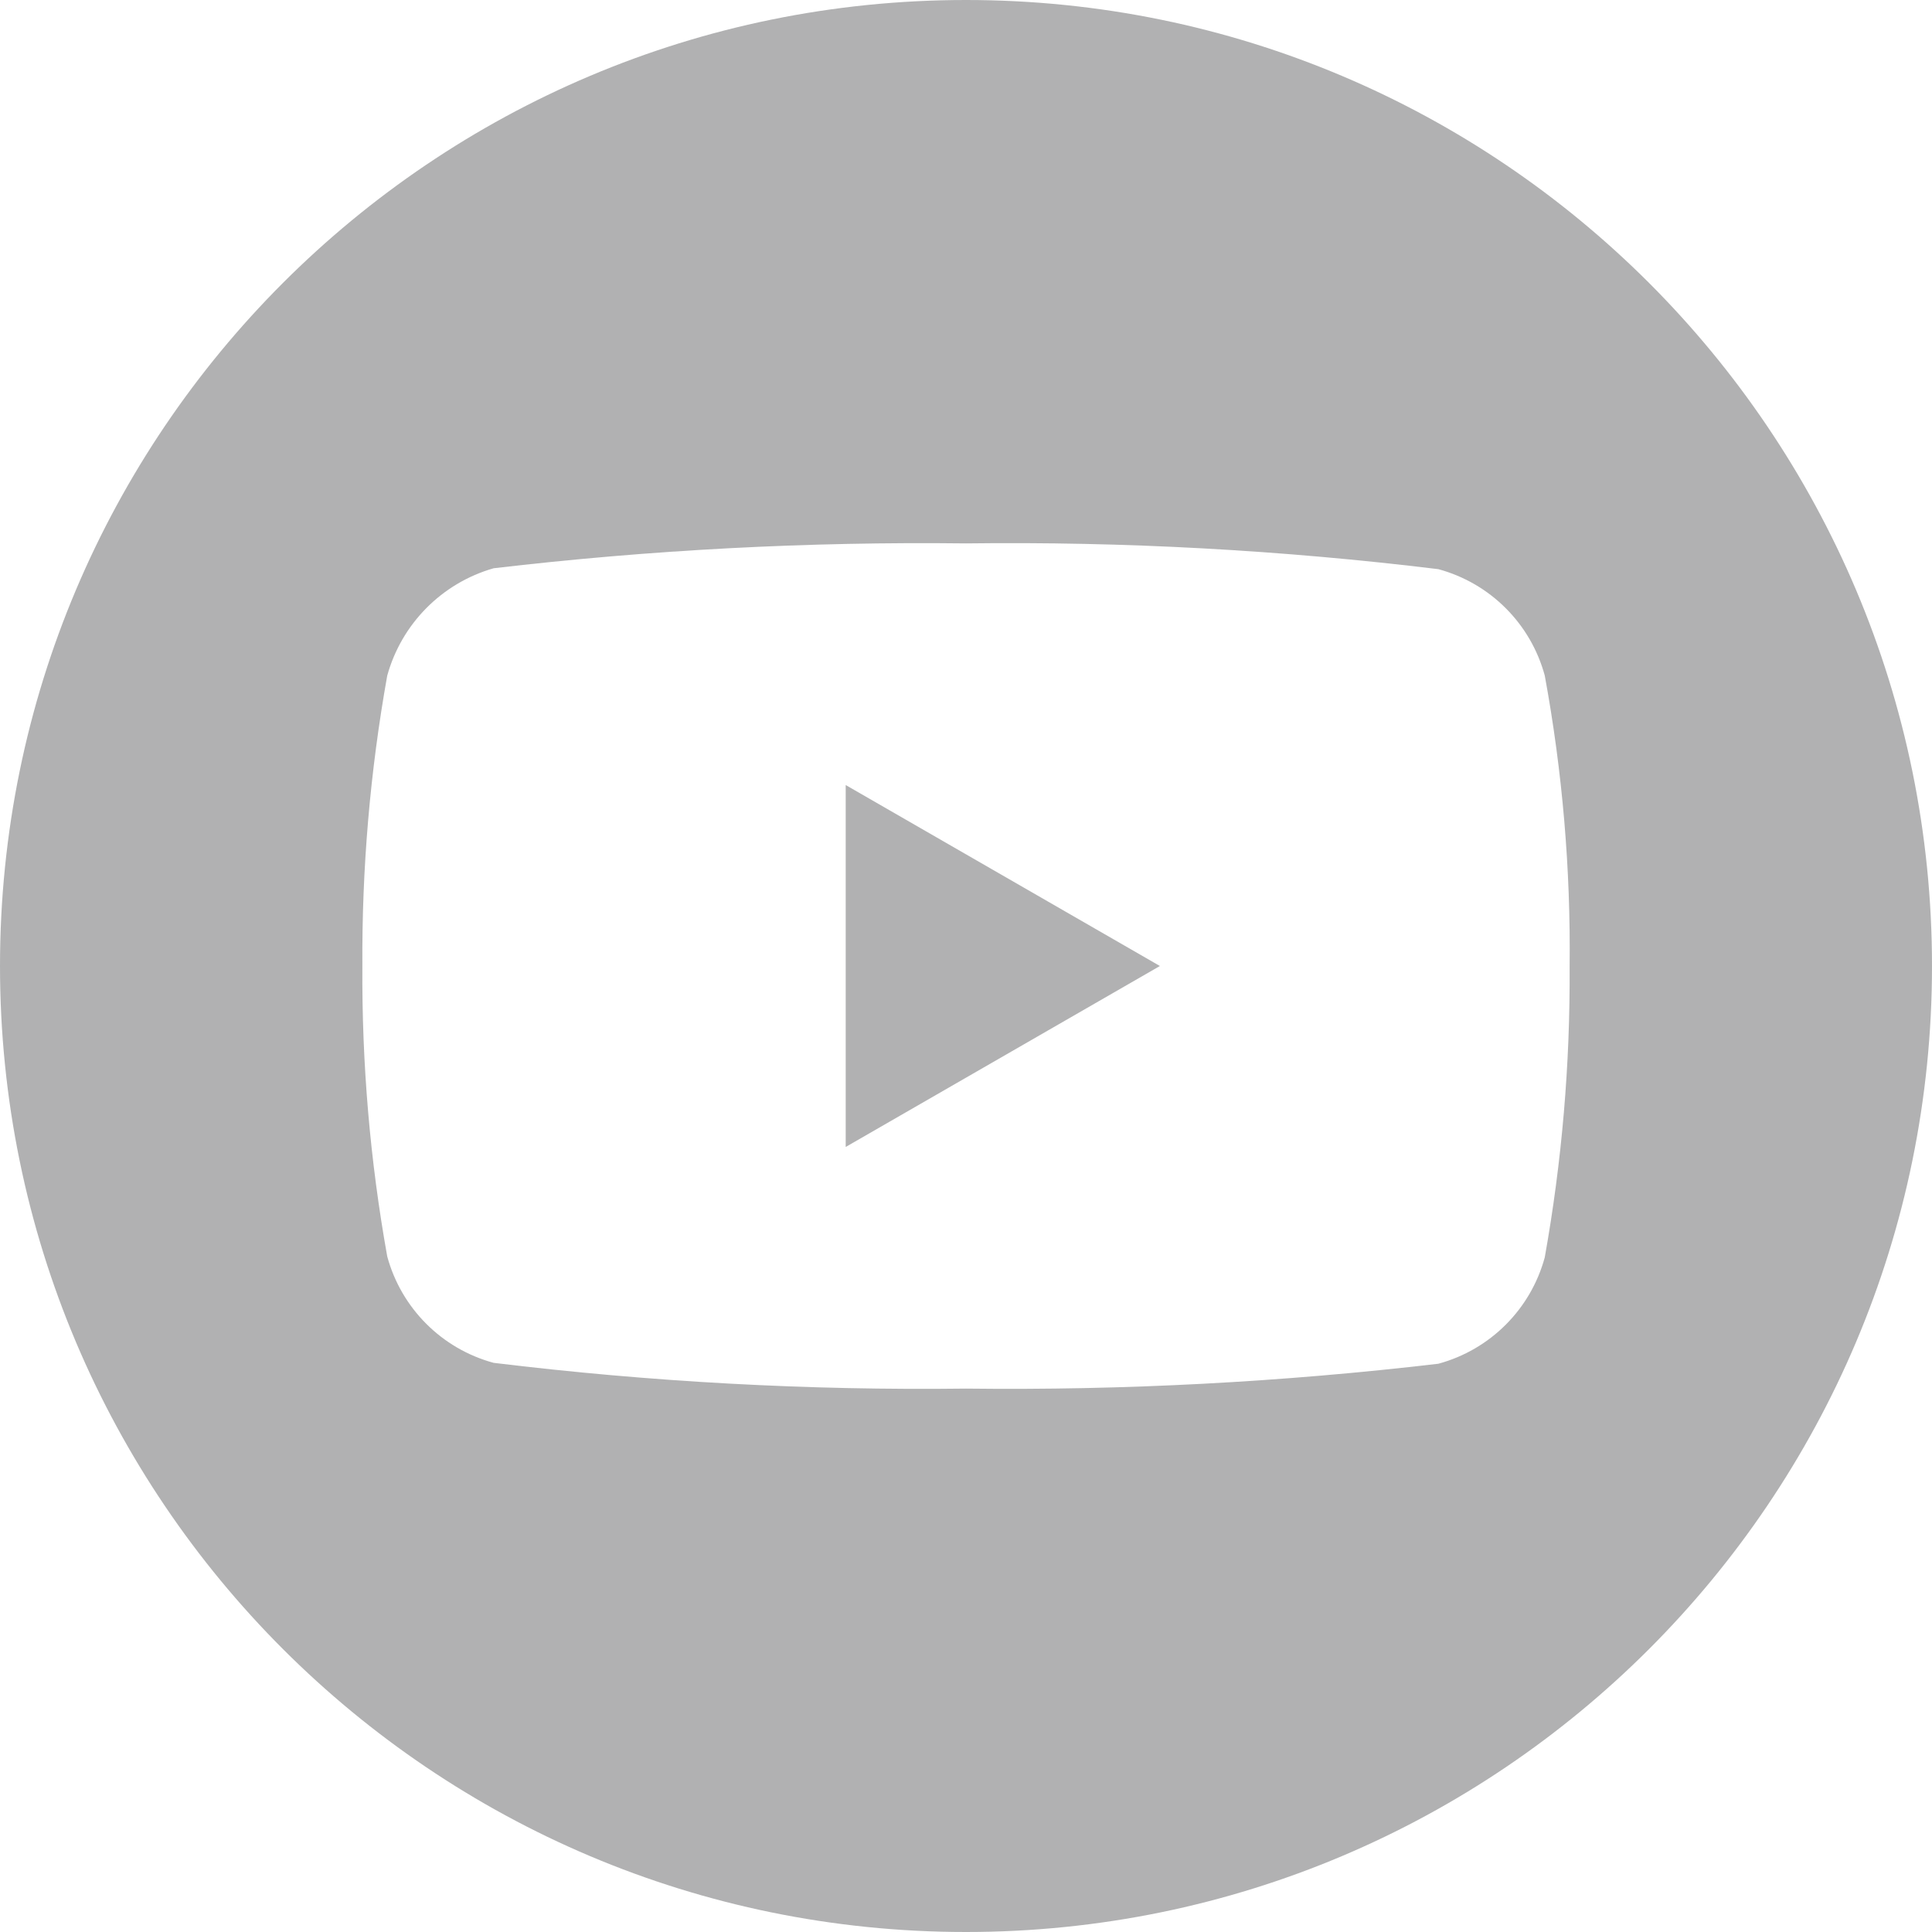
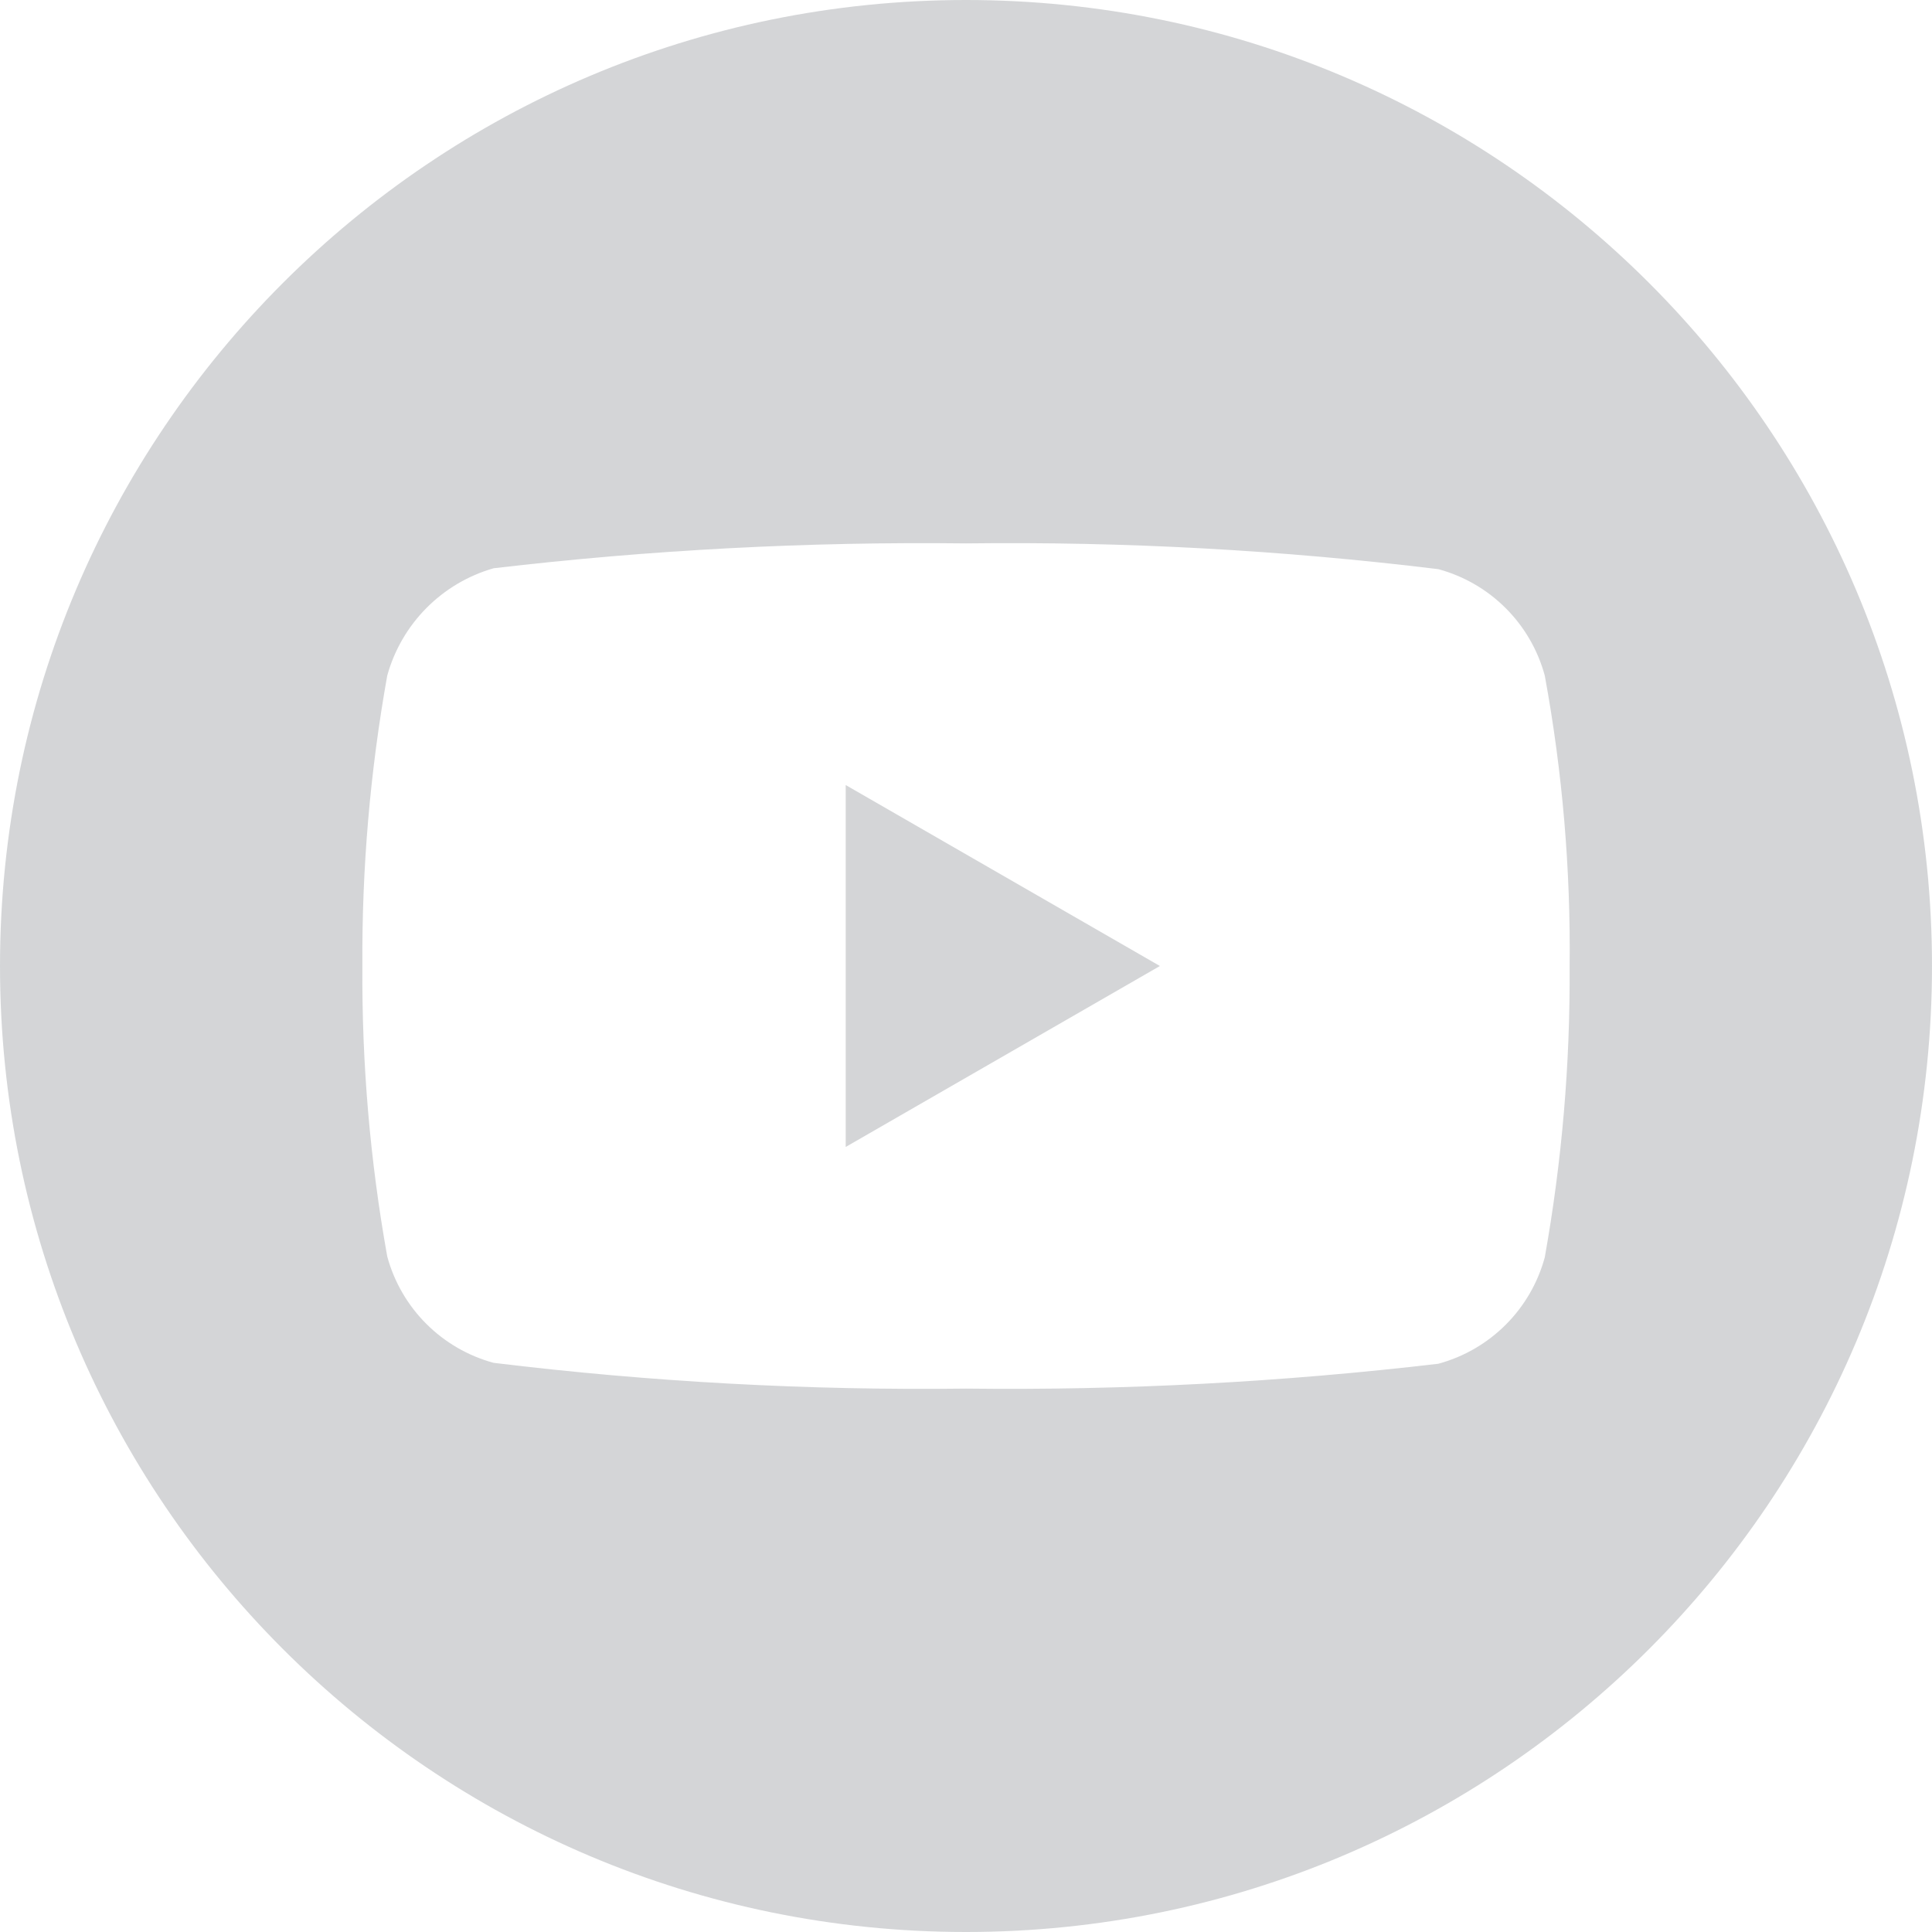
<svg xmlns="http://www.w3.org/2000/svg" width="30" height="30" viewBox="0 0 30 30">
  <g id="youtube" transform="translate(0 -88.652)" opacity="0.5">
-     <path id="Path_540" data-name="Path 540" d="M224.113,213.659l4.879-2.81-4.879-2.81Z" transform="translate(-210.981 -107.197)" fill="#636466" />
-     <path id="Path_541" data-name="Path 541" d="M15,0A15,15,0,1,0,30,15,15,15,0,0,0,15,0Zm9.373,15.015a24.757,24.757,0,0,1-.386,4.509,2.349,2.349,0,0,1-1.652,1.652A57.011,57.011,0,0,1,15,21.562a54.969,54.969,0,0,1-7.335-.4,2.349,2.349,0,0,1-1.652-1.652A24.648,24.648,0,0,1,5.627,15a24.74,24.74,0,0,1,.386-4.509A2.4,2.4,0,0,1,7.665,8.824,57.01,57.01,0,0,1,15,8.438a54.851,54.851,0,0,1,7.335.4,2.349,2.349,0,0,1,1.652,1.652A23.492,23.492,0,0,1,24.373,15.015Z" transform="translate(0 88.652)" fill="#636466" />
+     <path id="Path_540" data-name="Path 540" d="M224.113,213.659l4.879-2.81-4.879-2.81Z" transform="translate(-210.981 -107.197)" fill="#A9ACB0" />
+     <path id="Path_541" data-name="Path 541" d="M15,0A15,15,0,1,0,30,15,15,15,0,0,0,15,0Zm9.373,15.015a24.757,24.757,0,0,1-.386,4.509,2.349,2.349,0,0,1-1.652,1.652A57.011,57.011,0,0,1,15,21.562a54.969,54.969,0,0,1-7.335-.4,2.349,2.349,0,0,1-1.652-1.652A24.648,24.648,0,0,1,5.627,15a24.74,24.74,0,0,1,.386-4.509A2.4,2.4,0,0,1,7.665,8.824,57.01,57.01,0,0,1,15,8.438a54.851,54.851,0,0,1,7.335.4,2.349,2.349,0,0,1,1.652,1.652A23.492,23.492,0,0,1,24.373,15.015Z" transform="translate(0 88.652)" fill="#A9ACB0" />
  </g>
</svg>
